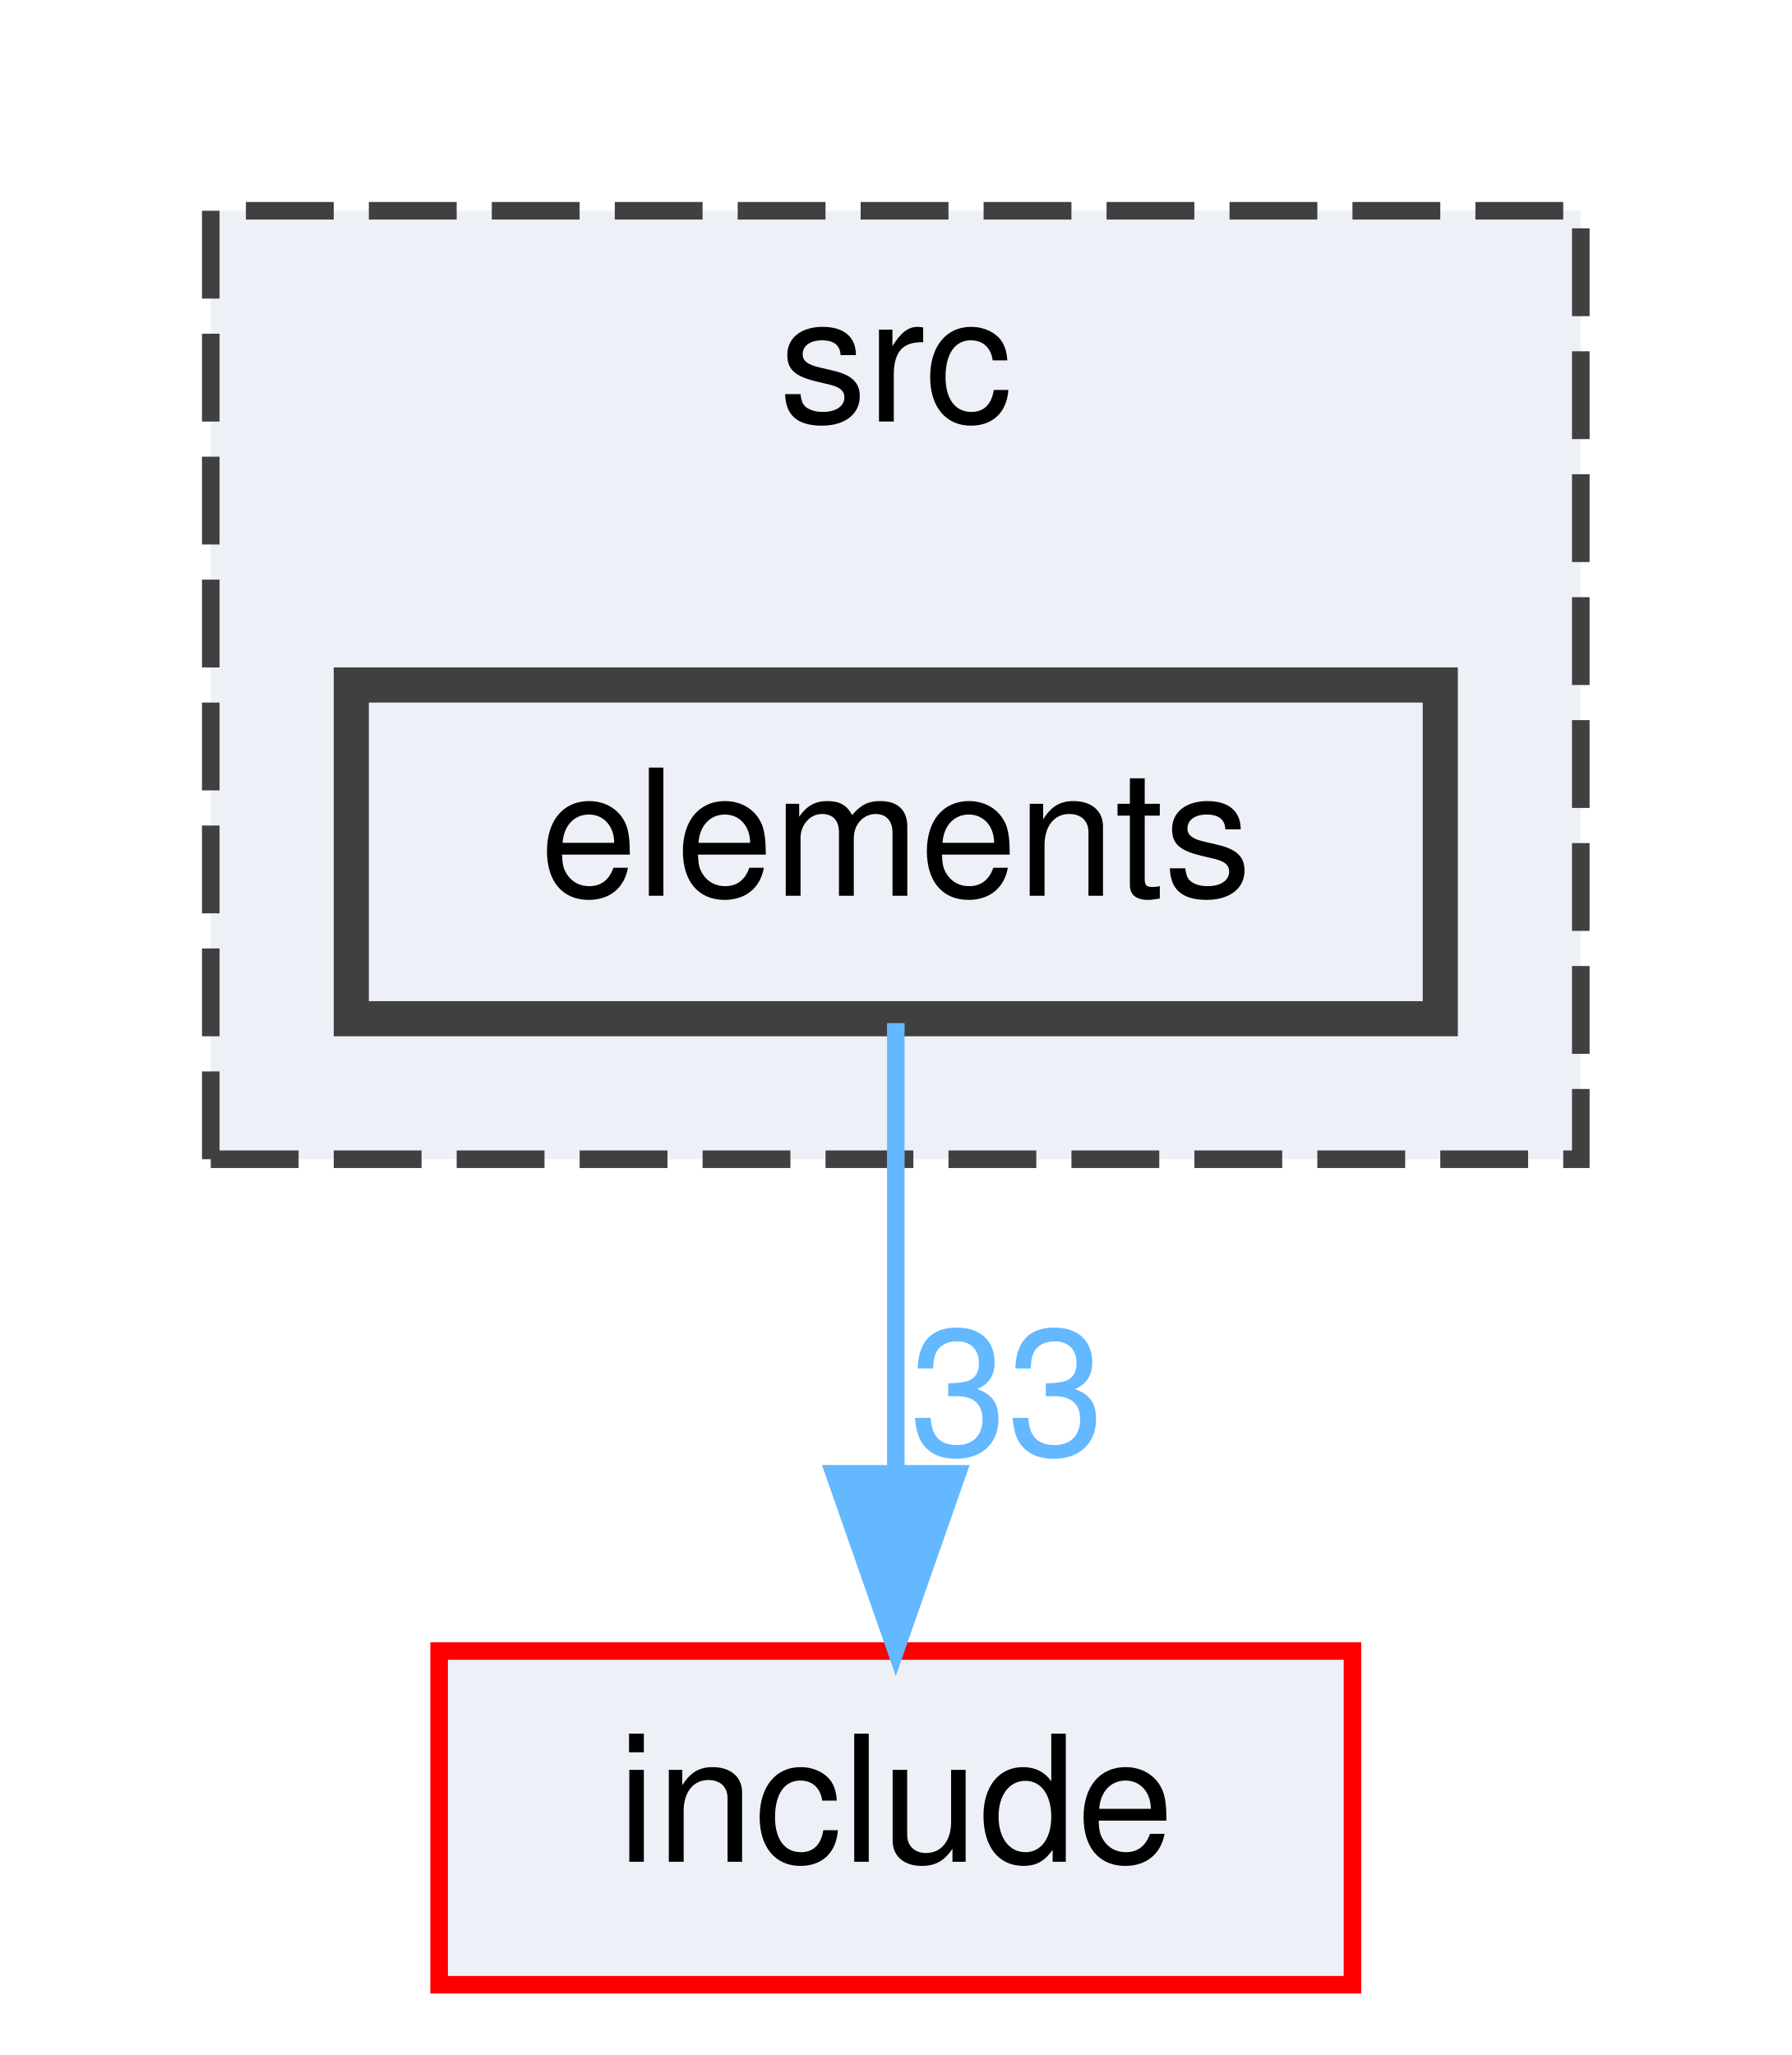
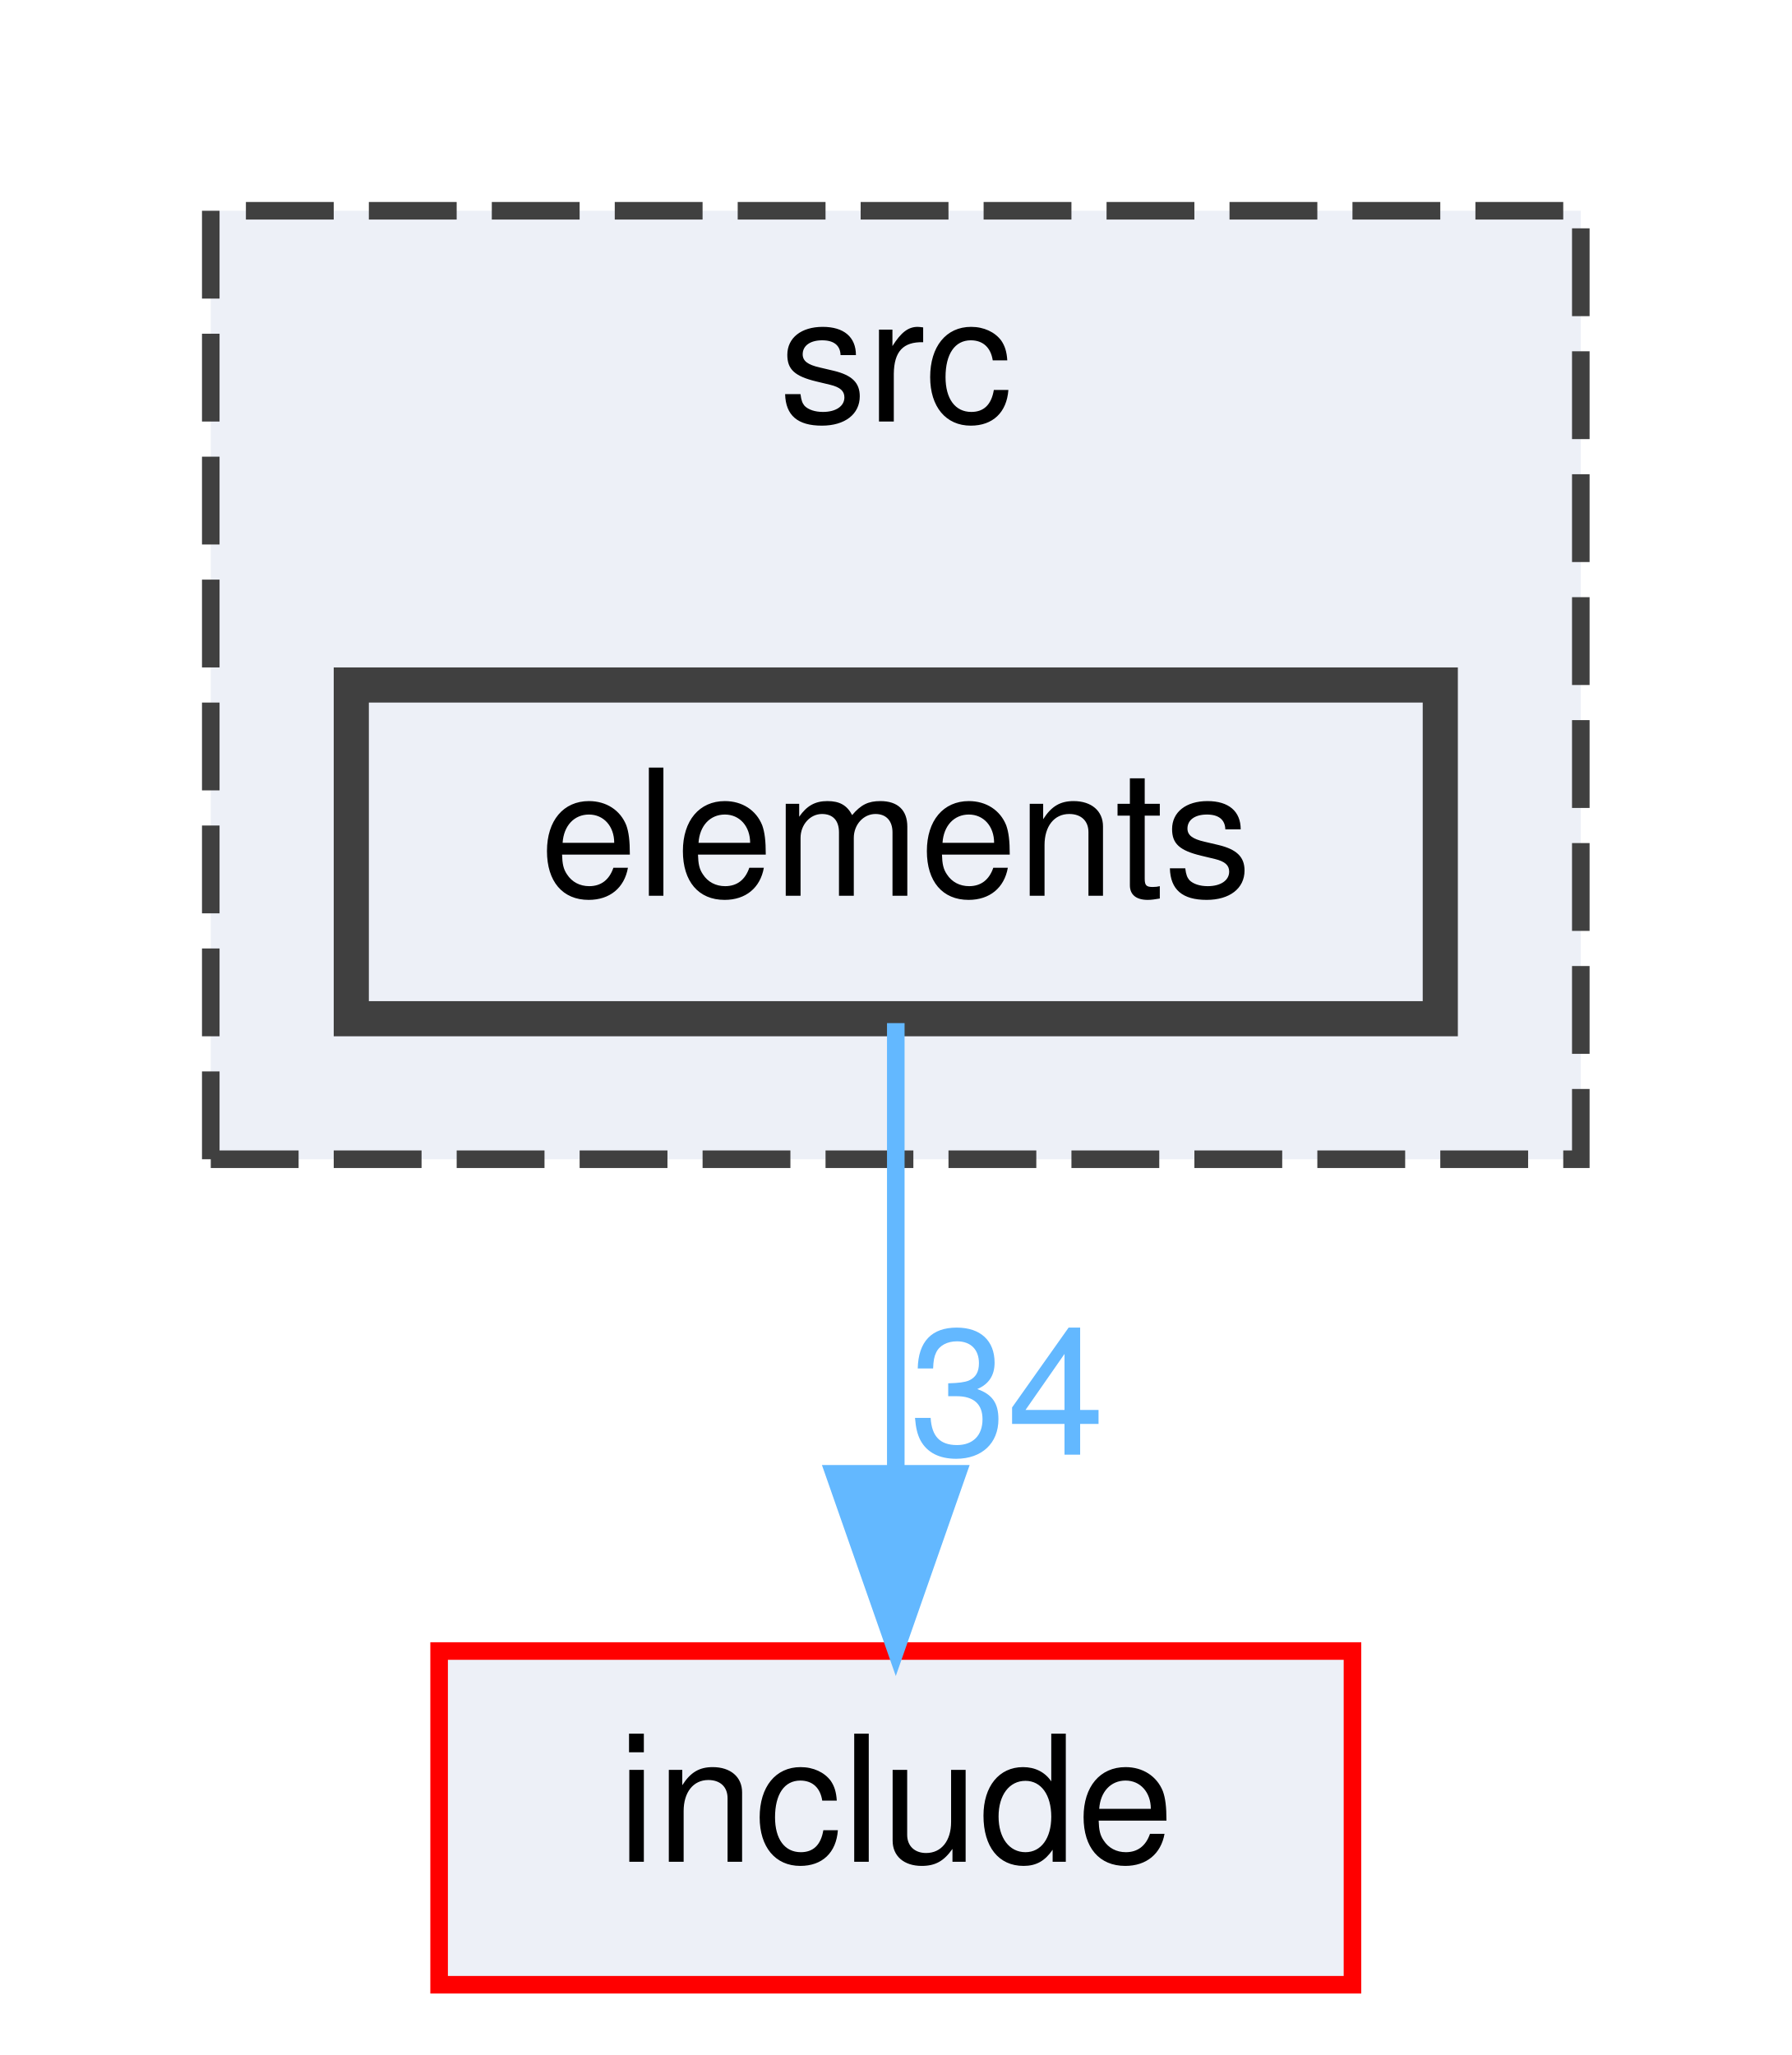
<svg xmlns="http://www.w3.org/2000/svg" xmlns:xlink="http://www.w3.org/1999/xlink" width="102pt" height="117pt" viewBox="0.00 0.00 102.00 117.00">
  <g id="graph0" class="graph" transform="scale(1 1) rotate(0) translate(4 113)">
    <g id="clust1" class="cluster">
      <g id="a_clust1">
        <a xlink:href="dir_68267d1309a1af8e8297ef4c3efbcdba.html" target="_top" xlink:title="src">
          <polygon fill="#edf0f7" stroke="#404040" stroke-dasharray="5,2" points="8,-47 8,-101 86,-101 86,-47 8,-47" />
          <text text-anchor="middle" x="47" y="-89" font-family="Helvetica,sans-Serif" font-size="10.00">src</text>
        </a>
      </g>
    </g>
    <g id="node1" class="node">
      <g id="a_node1">
        <a xlink:href="dir_b2470cdf236b10787c6012057be7848d.html" target="_top" xlink:title="elements">
          <polygon fill="#edf0f7" stroke="#404040" stroke-width="2" points="78,-74 16,-74 16,-55 78,-55 78,-74" />
          <text text-anchor="middle" x="47" y="-62" font-family="Helvetica,sans-Serif" font-size="10.00">elements</text>
        </a>
      </g>
    </g>
    <g id="node2" class="node">
      <g id="a_node2">
        <a xlink:href="dir_d44c64559bbebec7f509842c48db8b23.html" target="_top" xlink:title="include">
          <polygon fill="#edf0f7" stroke="red" points="73,-19 21,-19 21,0 73,0 73,-19" />
          <text text-anchor="middle" x="47" y="-7" font-family="Helvetica,sans-Serif" font-size="10.00">include</text>
        </a>
      </g>
    </g>
    <g id="edge1" class="edge">
      <g id="a_edge1">
        <a xlink:href="dir_000005_000010.html" target="_top">
          <path fill="none" stroke="#63b8ff" d="M47,-54.75C47,-47.8 47,-37.85 47,-29.13" />
          <polygon fill="#63b8ff" stroke="#63b8ff" points="50.5,-29.09 47,-19.09 43.5,-29.09 50.5,-29.09" />
        </a>
      </g>
      <g id="a_edge1-headlabel">
-         <a xlink:href="dir_000005_000010.html" target="_top" xlink:title="33">
-           <text text-anchor="middle" x="53.34" y="-30.18" font-family="Helvetica,sans-Serif" font-size="10.00" fill="#63b8ff">33</text>
+         <a xlink:href="dir_000005_000010.html" target="_top" xlink:title="34">
+           <text text-anchor="middle" x="53.34" y="-30.18" font-family="Helvetica,sans-Serif" font-size="10.00" fill="#63b8ff">34</text>
        </a>
      </g>
    </g>
  </g>
</svg>
